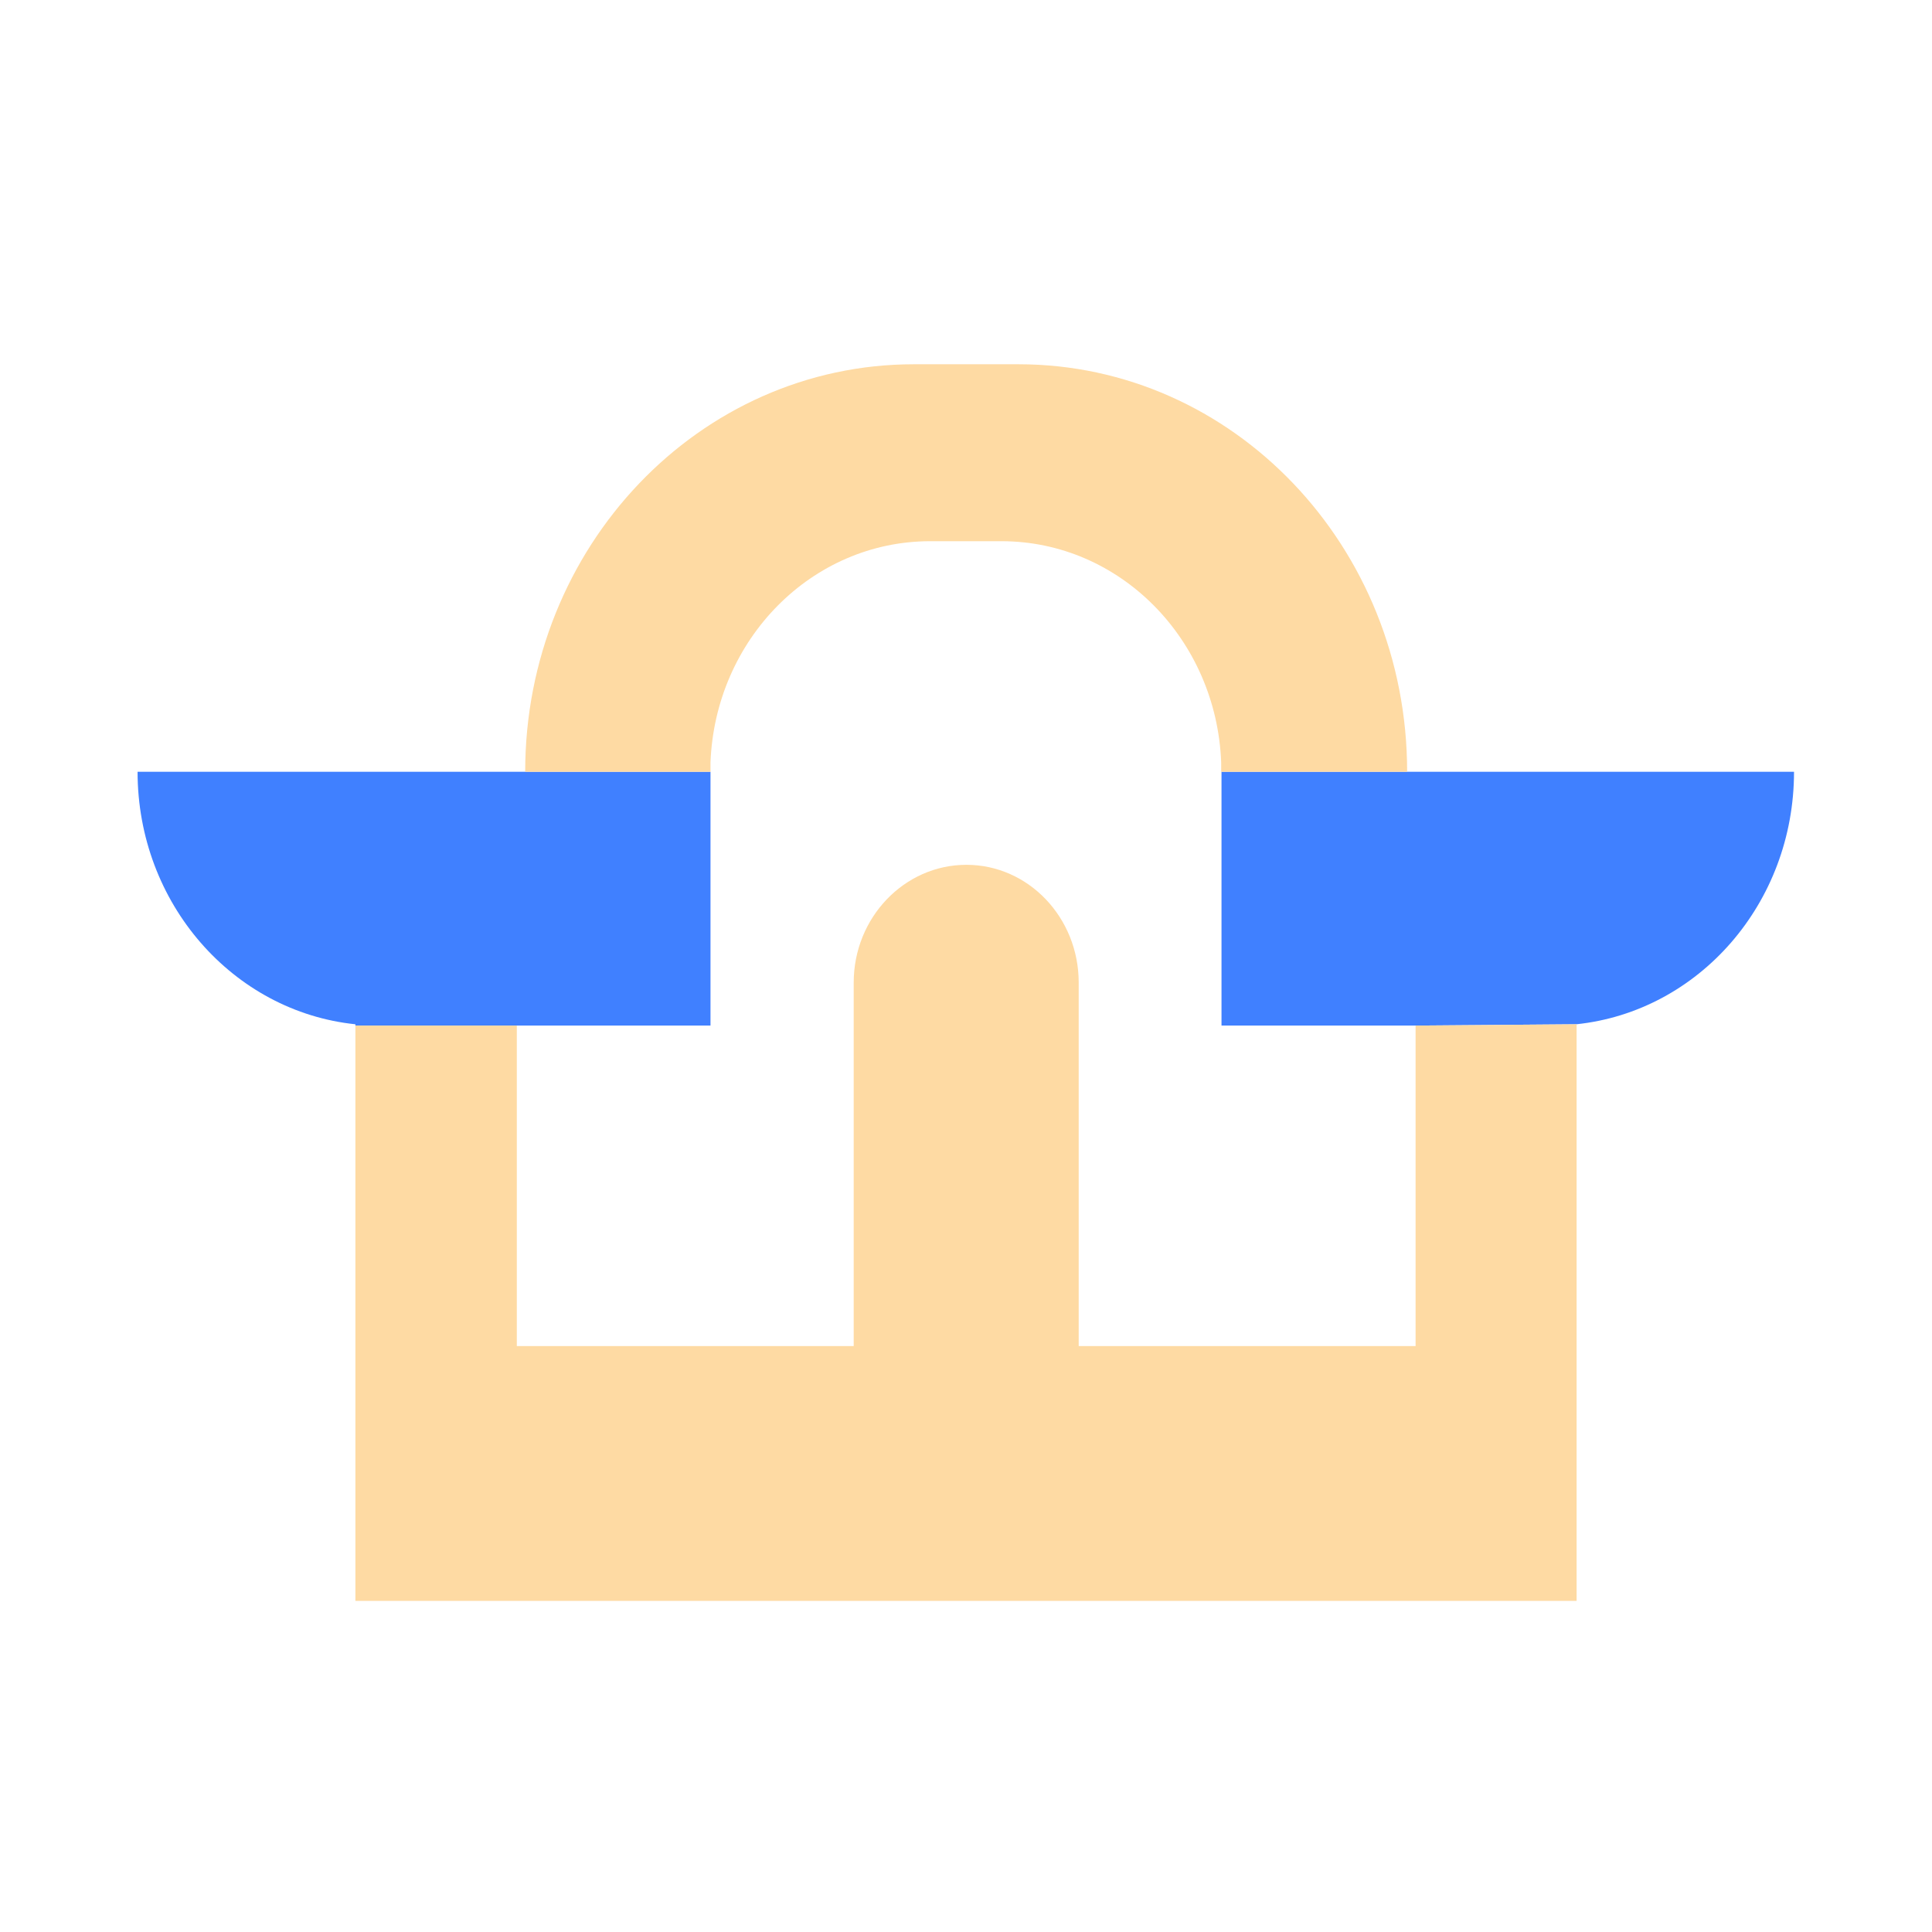
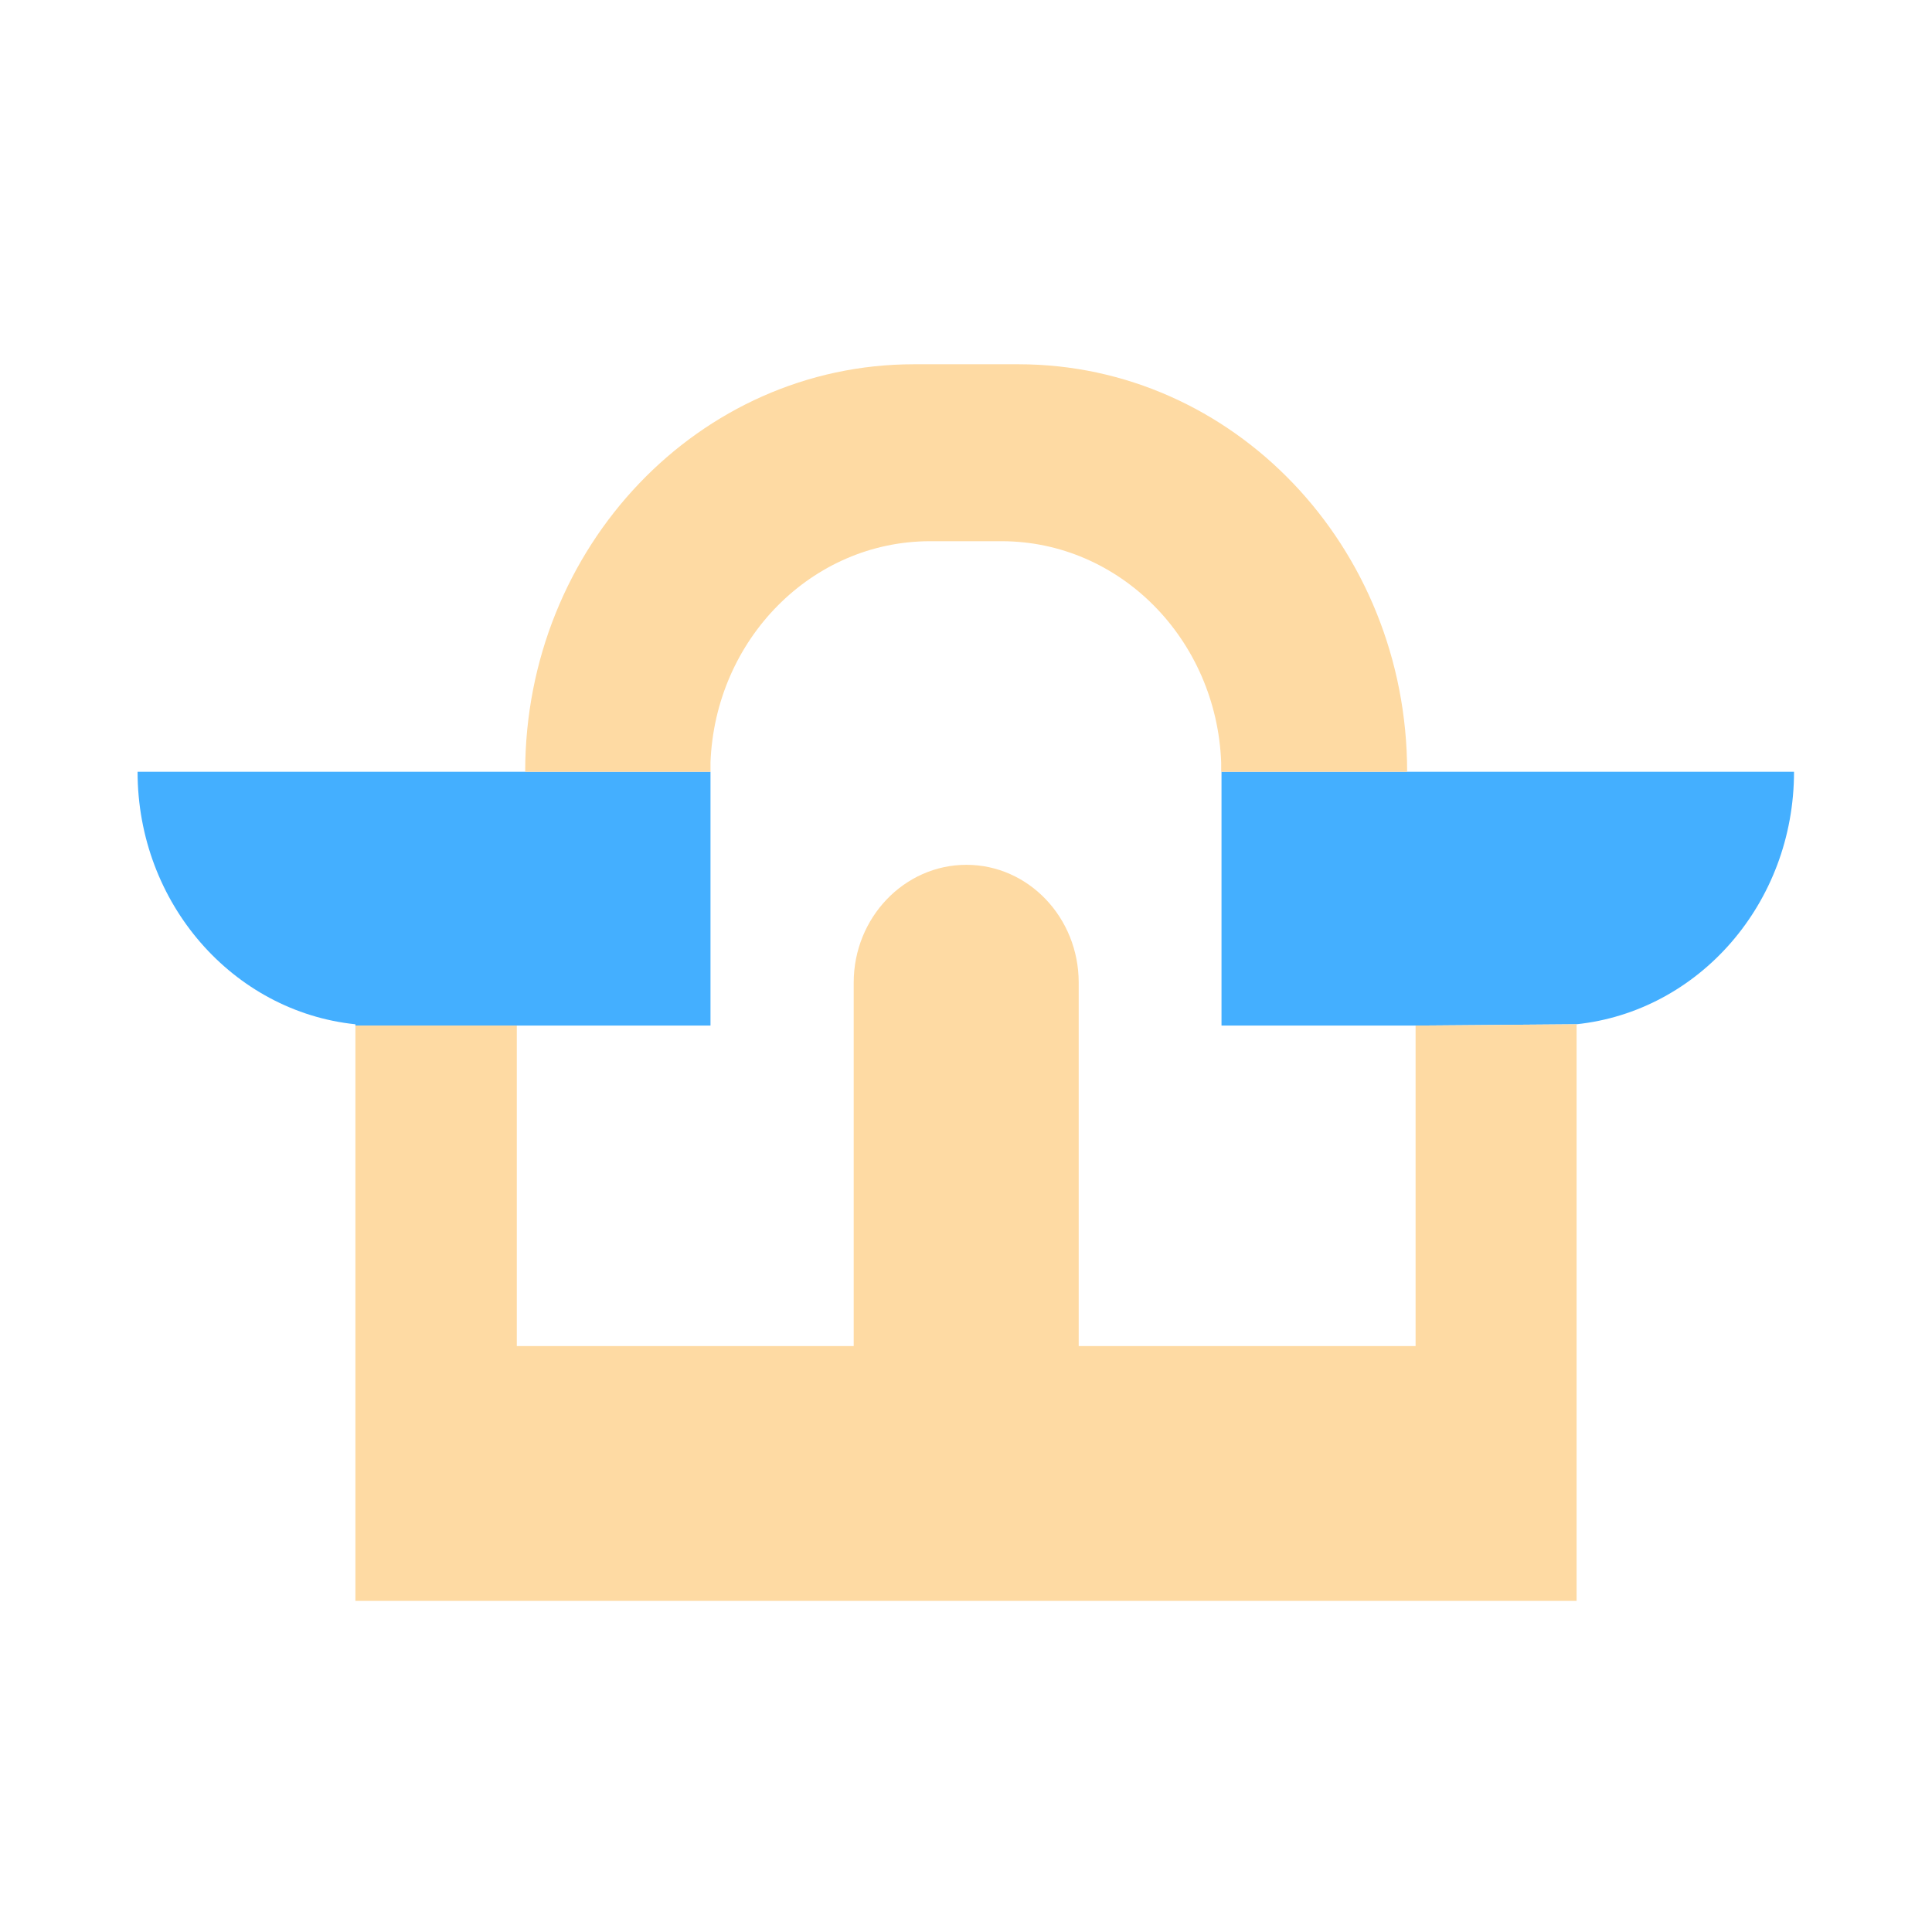
<svg xmlns="http://www.w3.org/2000/svg" id="图层_1" data-name="图层 1" viewBox="0 0 240 240">
  <defs>
-     <style>.cls-1{fill:#fedaa3;}.cls-2{fill:#4080ff;}</style>
+     <style>.cls-1{fill:#fedaa3;}.cls-2{fill:#44afff;}</style>
  </defs>
  <path class="cls-2" d="M17.09,95.87c0,16.35,11.86,29.79,27.06,31.37v.16H88.26V95.87H17.09Z" />
  <path class="cls-2" d="M174.8,95.87H151.74V127.4H175.8l20-.16c15.2-1.58,27.06-15,27.06-31.37Z" />
  <path class="cls-1" d="M44.15,127.4v71.47h151.7V127.24l-20,.16v39.81H134V122.06c0-8.08-6.25-14.63-13.95-14.63s-14,6.55-14,14.63v45.15H64.2V127.4Z" />
  <path class="cls-1" d="M174.8,95.87h0c0-28-21.62-50.62-48.28-50.62h-13c-26.66,0-48.28,22.66-48.28,50.62H88.26c0-.39,0-.77,0-1.15.58-15.29,12.58-27.49,27.29-27.49h8.86c14.71,0,26.71,12.2,27.29,27.49,0,.38,0,.76,0,1.15H174.8Z" />
</svg>
